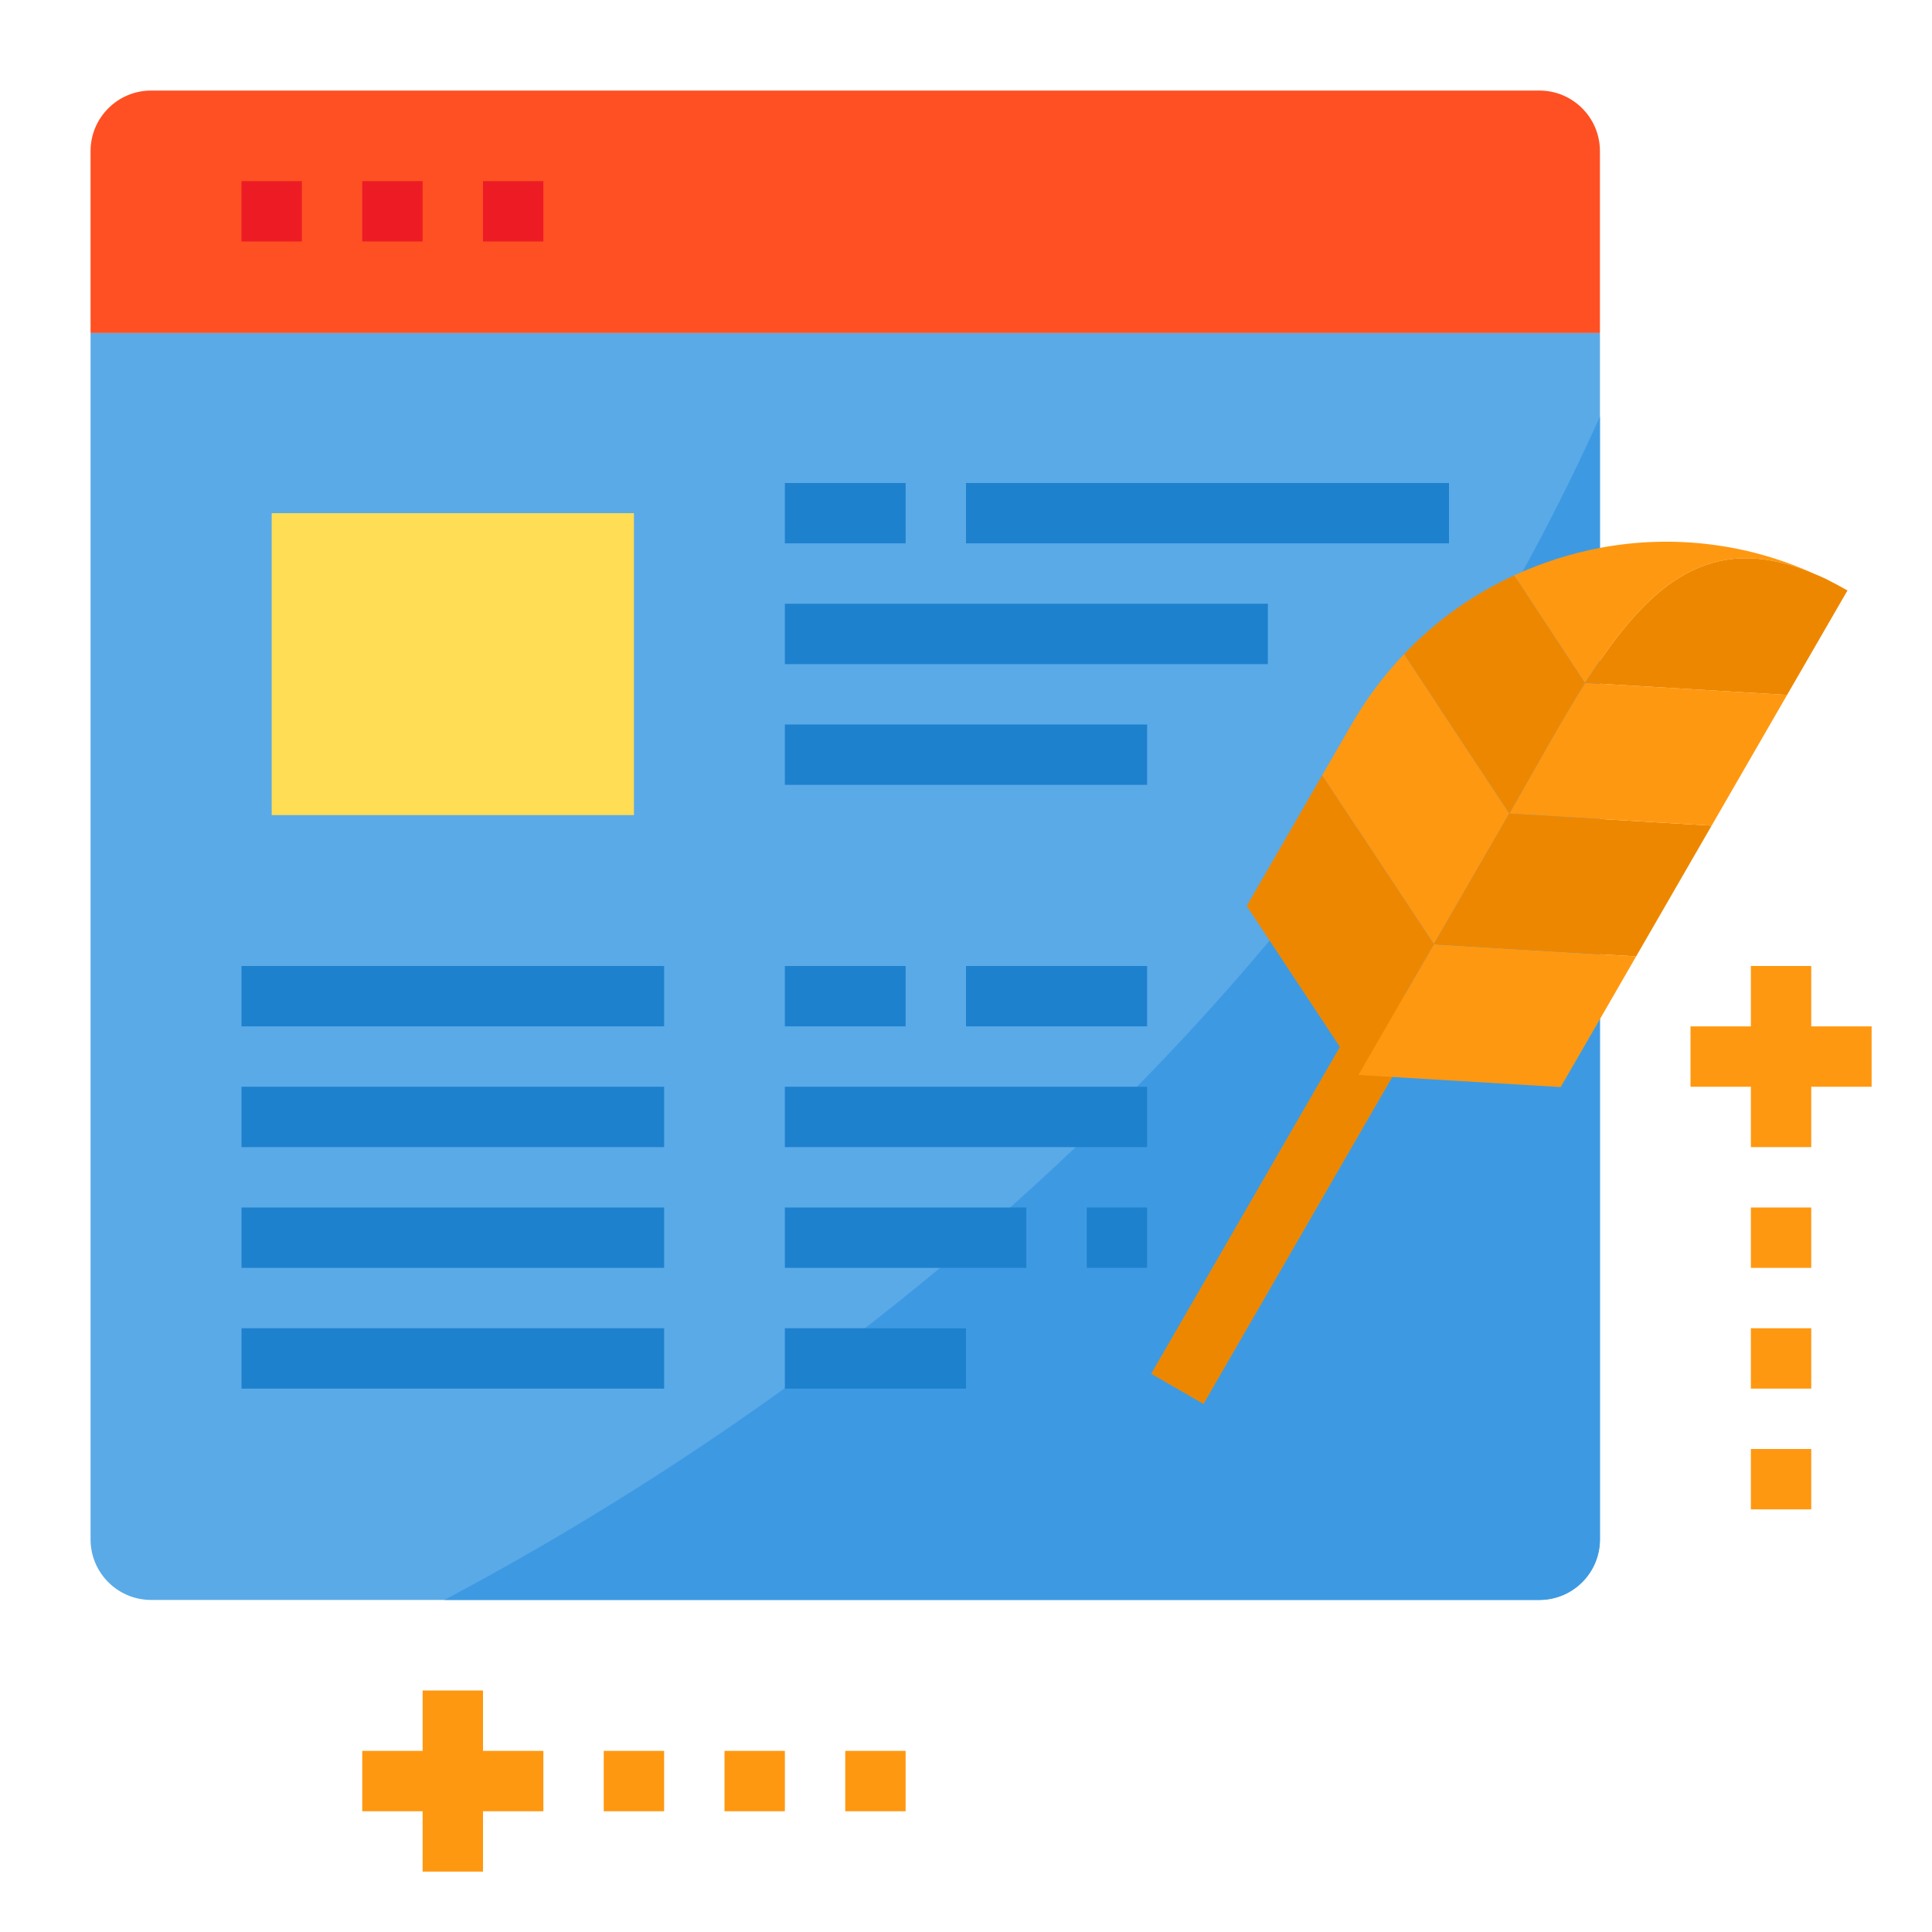
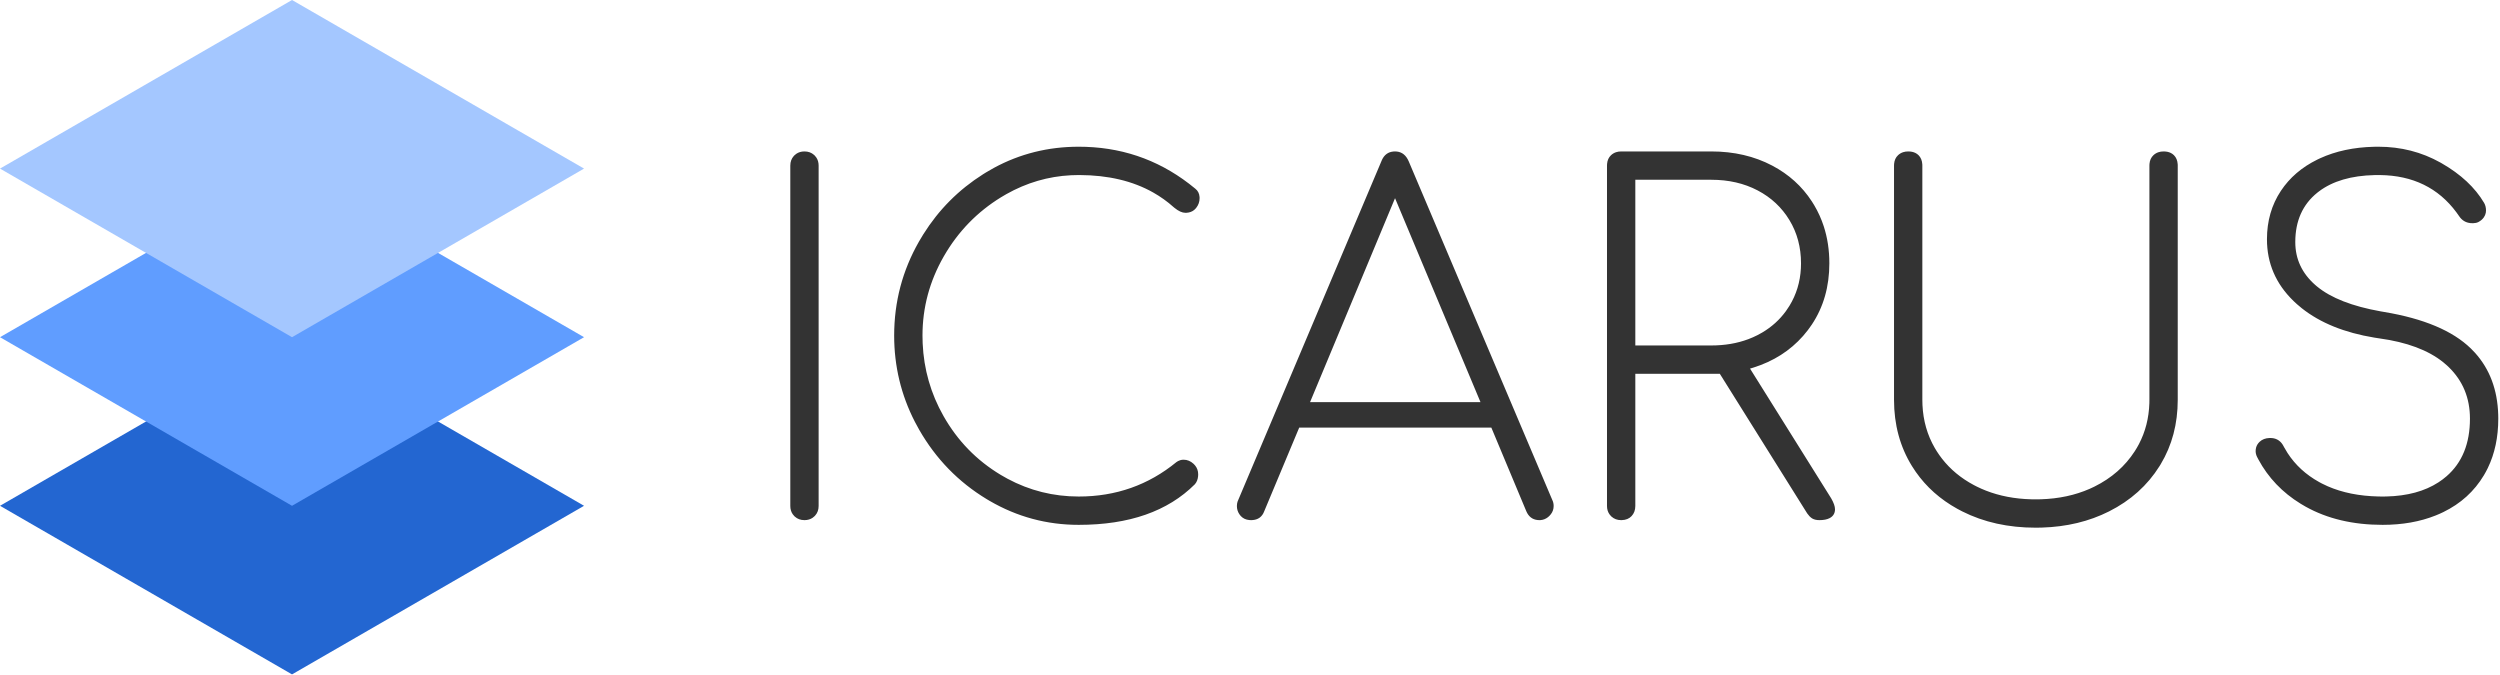
- <svg xmlns="http://www.w3.org/2000/svg" height="512" viewBox="0 0 64 64" width="512">
-   <path d="m53 11.03v39.97a2.006 2.006 0 0 1 -2 2h-46a2.006 2.006 0 0 1 -2-2v-39.97z" fill="#5aaae7" />
-   <path d="m53 13.8v37.2a2.006 2.006 0 0 1 -2 2h-36.28c10.72-5.69 28.67-17.87 38.28-39.2z" fill="#3d9ae2" />
-   <path d="m35.248 38.5h15.013v2h-15.013z" fill="#ee8700" transform="matrix(.5 -.866 .866 .5 -12.829 56.782)" />
-   <path d="m43.8 25.68 3.7 5.6-2.5 4.33-3.7-5.6z" fill="#ee8700" />
-   <path d="m52.5 22.62h.01c-.81 1.29-1.62 2.78-2.51 4.33l-3.49-5.28a11.818 11.818 0 0 1 3.65-2.61z" fill="#ee8700" />
-   <path d="m46.51 21.67 3.49 5.28-2.5 4.33-3.7-5.6 1-1.73a12.128 12.128 0 0 1 1.71-2.28z" fill="#ff9811" />
-   <path d="m53 31.61-5.5-.33-2.5 4.33 6.7.4 1.3-2.25 1.2-2.08z" fill="#ff9811" />
-   <path d="m53 18.15a12.377 12.377 0 0 0 -2.84.91l2.34 3.56h.01c.17-.25.33-.5.49-.73 1.88-2.74 3.89-4.28 7.15-2.86a11.85 11.85 0 0 0 -7.15-.88z" fill="#ff9811" />
-   <path d="m53 27.13-3-.18-2.5 4.33 5.5.33 1.2.07 2.5-4.33z" fill="#ee8700" />
-   <path d="m53 22.65-.49-.03c-.81 1.29-1.62 2.78-2.51 4.33l3 .18 3.7.22 2.5-4.33z" fill="#ff9811" />
-   <path d="m60.49 19.18c-.11-.05-.23-.11-.34-.15-3.26-1.42-5.27.12-7.15 2.86-.16.23-.32.48-.49.73l.49.03 6.2.37 2-3.46c-.23-.13-.47-.26-.71-.38z" fill="#ee8700" />
-   <path d="m9 17h12v10h-12z" fill="#ffde55" />
-   <path d="m53 5v6.03h-50v-6.03a2.006 2.006 0 0 1 2-2h46a2.006 2.006 0 0 1 2 2z" fill="#ff5023" />
-   <path d="m8 6h2v2h-2z" fill="#ed1c24" />
-   <path d="m12 6h2v2h-2z" fill="#ed1c24" />
-   <path d="m16 6h2v2h-2z" fill="#ed1c24" />
-   <path d="m16 56h-2v2h-2v2h2v2h2v-2h2v-2h-2z" fill="#ff9811" />
-   <path d="m20 58h2v2h-2z" fill="#ff9811" />
-   <path d="m24 58h2v2h-2z" fill="#ff9811" />
-   <path d="m28 58h2v2h-2z" fill="#ff9811" />
-   <path d="m62 34h-2v-2h-2v2h-2v2h2v2h2v-2h2z" fill="#ff9811" />
-   <path d="m58 40h2v2h-2z" fill="#ff9811" />
-   <path d="m58 44h2v2h-2z" fill="#ff9811" />
-   <path d="m58 48h2v2h-2z" fill="#ff9811" />
-   <g fill="#1e81ce">
-     <path d="m26 16h4v2h-4z" />
-     <path d="m32 16h16v2h-16z" />
-     <path d="m26 20h16v2h-16z" />
-     <path d="m26 24h12v2h-12z" />
-     <path d="m8 32h14v2h-14z" />
-     <path d="m8 36h14v2h-14z" />
-     <path d="m8 40h14v2h-14z" />
-     <path d="m8 44h14v2h-14z" />
-     <path d="m26 32h4v2h-4z" />
-     <path d="m32 32h6v2h-6z" />
-     <path d="m26 36h12v2h-12z" />
-     <path d="m26 40h8v2h-8z" />
-     <path d="m36 40h2v2h-2z" />
-     <path d="m26 44h6v2h-6z" />
+ <svg xmlns="http://www.w3.org/2000/svg" version="1.1" width="949" height="256" viewbox="0 0 949 256">
+   <path fill="#2366d1" d="M110.851 128L221.703 192L110.851 256L0 192Z" />
+   <path fill="#609dff" d="M110.851 64L221.703 128L110.851 192L0 128Z" />
+   <path fill="#a4c7ff" d="M110.851 0L221.703 64L110.851 128L0 64Z" />
+   <g transform="translate(300, 55.695), scale(0.7)" fill="#333">
+     <path d="M 613.888 10.24 L 613.888 137.216 A 60.705 60.705 0 0 0 613.954 140.055 Q 614.553 152.847 620.602 163.316 A 50.135 50.135 0 0 0 621.696 165.12 A 51.598 51.598 0 0 0 624.562 169.185 Q 631.357 177.897 641.762 183.449 A 63.11 63.11 0 0 0 643.456 184.32 A 61.649 61.649 0 0 0 648.369 186.492 Q 659.467 190.833 672.846 191.198 A 90.809 90.809 0 0 0 675.328 191.232 A 90.563 90.563 0 0 0 678.104 191.19 Q 692.78 190.74 704.7 185.489 A 61.259 61.259 0 0 0 707.2 184.32 Q 721.152 177.408 729.088 165.12 A 49.502 49.502 0 0 0 731.322 161.299 Q 736.63 151.203 736.997 139.036 A 60.335 60.335 0 0 0 737.024 137.216 L 737.024 10.24 A 10.857 10.857 0 0 1 737.062 9.315 Q 737.313 6.384 739.2 4.608 A 7.256 7.256 0 0 1 741.925 2.981 Q 743.196 2.56 744.704 2.56 Q 746.956 2.56 748.602 3.369 A 6.472 6.472 0 0 1 750.336 4.608 Q 752.167 6.439 752.361 9.499 A 11.729 11.729 0 0 1 752.384 10.24 L 752.384 137.216 Q 752.384 156.807 743.135 172.194 A 64.077 64.077 0 0 1 742.528 173.184 Q 732.672 188.928 715.136 197.76 Q 698.912 205.931 678.635 206.543 A 109.71 109.71 0 0 1 675.328 206.592 Q 653.056 206.592 635.52 197.76 A 77.835 77.835 0 0 1 632.828 196.338 Q 618.963 188.661 610.337 176.346 A 65.778 65.778 0 0 1 608.256 173.184 Q 598.528 157.44 598.528 137.216 L 598.528 10.24 A 10.857 10.857 0 0 1 598.566 9.315 Q 598.817 6.384 600.704 4.608 A 7.256 7.256 0 0 1 603.429 2.981 Q 604.7 2.56 606.208 2.56 Q 608.46 2.56 610.106 3.369 A 6.472 6.472 0 0 1 611.84 4.608 Q 613.671 6.439 613.865 9.499 A 11.729 11.729 0 0 1 613.888 10.24 Z M 895.488 8.96 A 69.507 69.507 0 0 0 894.88 8.615 Q 879.509 0 861.184 0 A 100.005 100.005 0 0 0 858.79 0.028 Q 842.342 0.422 829.568 6.272 A 61.75 61.75 0 0 0 828.078 6.979 Q 815.456 13.172 808.32 23.936 Q 800.768 35.328 800.768 50.176 Q 800.768 69.697 815.175 83.659 A 59.222 59.222 0 0 0 817.024 85.376 A 60.63 60.63 0 0 0 819.68 87.606 Q 834.727 99.526 859.059 103.529 A 133.91 133.91 0 0 0 861.696 103.936 Q 884.116 107.004 896.419 116.925 A 41.61 41.61 0 0 1 898.432 118.656 A 43.592 43.592 0 0 1 899.28 119.455 Q 910.848 130.653 910.848 147.456 Q 910.848 167.68 898.176 178.688 A 39.281 39.281 0 0 1 893.72 182.034 Q 882.522 189.266 865.531 189.672 A 85.481 85.481 0 0 1 863.488 189.696 A 102.18 102.18 0 0 1 861.3 189.673 Q 845.567 189.336 833.654 184.112 A 55.097 55.097 0 0 1 830.592 182.656 A 56.619 56.619 0 0 1 829.066 181.842 Q 818.274 175.871 811.94 166.114 A 47.528 47.528 0 0 1 809.984 162.816 A 12.115 12.115 0 0 0 809.808 162.46 Q 807.734 158.428 803.571 158.002 A 9.942 9.942 0 0 0 802.56 157.952 A 12.194 12.194 0 0 0 802.217 157.957 Q 798.871 158.051 796.8 160 A 7.449 7.449 0 0 0 796.119 160.731 Q 794.934 162.191 794.688 164.094 A 8.003 8.003 0 0 0 794.624 165.12 A 6.218 6.218 0 0 0 794.708 166.137 Q 794.803 166.708 795.004 167.28 A 7.895 7.895 0 0 0 795.392 168.192 A 65.044 65.044 0 0 0 796.099 169.546 Q 804.091 184.419 819.055 193.615 A 74.4 74.4 0 0 0 821.76 195.2 Q 839.424 205.056 863.488 205.056 Q 879.548 205.056 892.299 199.951 A 62.036 62.036 0 0 0 896.384 198.144 Q 910.592 191.232 918.4 178.176 A 51.186 51.186 0 0 0 920.533 174.225 Q 926.208 162.515 926.208 147.456 A 72.811 72.811 0 0 0 926.178 145.354 Q 925.592 125.061 913.589 111.755 A 49.8 49.8 0 0 0 911.36 109.44 Q 896.512 94.976 864.256 89.6 A 157.882 157.882 0 0 1 862.446 89.288 Q 839.242 85.142 827.904 75.776 A 41.218 41.218 0 0 1 826.977 74.987 Q 816.128 65.472 816.128 51.712 A 49.293 49.293 0 0 1 816.128 51.578 Q 816.175 34.522 828.032 24.96 A 35.234 35.234 0 0 1 828.891 24.289 Q 840.118 15.794 859.213 15.381 A 91.194 91.194 0 0 1 861.184 15.36 A 73.044 73.044 0 0 1 862.037 15.365 Q 888.747 15.677 903.514 35.593 A 59.37 59.37 0 0 1 904.96 37.632 Q 907.22 41.022 911.076 41.419 A 10.261 10.261 0 0 0 912.128 41.472 A 14.543 14.543 0 0 0 912.743 41.459 Q 914.336 41.392 915.2 40.96 A 10.655 10.655 0 0 0 915.336 40.891 Q 916.348 40.366 917.135 39.681 A 7.607 7.607 0 0 0 918.4 38.272 Q 919.197 37.122 919.442 35.787 A 6.761 6.761 0 0 0 919.552 34.56 Q 919.552 32.256 918.528 30.464 Q 911.104 17.92 895.488 8.96 Z M 160.311 0.068 A 110.648 110.648 0 0 0 156.416 0 Q 131.565 0 110.402 11.483 A 99.343 99.343 0 0 0 106.112 13.952 A 109.009 109.009 0 0 0 104.543 14.926 Q 84.677 27.489 72.14 47.479 A 111.393 111.393 0 0 0 69.76 51.456 Q 56.32 75.008 56.32 102.4 Q 56.32 127.331 67.56 149.187 A 107.592 107.592 0 0 0 69.888 153.472 Q 83.456 177.152 106.496 191.104 A 103.444 103.444 0 0 0 108.082 192.045 Q 130.459 205.056 156.416 205.056 Q 197.376 205.056 219.392 183.04 Q 220.918 181.296 221.145 178.624 A 11.364 11.364 0 0 0 221.184 177.664 Q 221.184 174.906 219.514 172.852 A 8.614 8.614 0 0 0 218.752 172.032 A 10.501 10.501 0 0 0 218.638 171.925 Q 216.248 169.728 213.248 169.728 A 6.244 6.244 0 0 0 211.549 169.961 Q 210.906 170.141 210.291 170.463 A 7.508 7.508 0 0 0 209.408 171.008 Q 186.624 189.696 156.416 189.696 Q 135.765 189.696 117.743 180.022 A 87.237 87.237 0 0 1 114.048 177.92 Q 94.464 166.144 83.072 146.048 Q 72.704 127.758 71.772 106.604 A 95.549 95.549 0 0 1 71.68 102.4 Q 71.68 79.616 83.2 59.52 A 97.348 97.348 0 0 1 83.35 59.26 Q 94.847 39.346 114.304 27.392 A 88.056 88.056 0 0 1 117.155 25.713 Q 133.663 16.406 152.218 15.466 A 82.911 82.911 0 0 1 156.416 15.36 A 117.212 117.212 0 0 1 156.817 15.361 Q 180.184 15.441 196.829 24.848 A 63.01 63.01 0 0 1 207.872 32.768 A 23.034 23.034 0 0 0 208.339 33.158 Q 211.641 35.84 214.272 35.84 A 9.974 9.974 0 0 0 214.911 35.82 Q 217.343 35.664 219.009 34.296 A 6.873 6.873 0 0 0 219.904 33.408 A 9.994 9.994 0 0 0 220.133 33.126 Q 221.952 30.799 221.952 27.904 A 8.988 8.988 0 0 0 221.929 27.259 Q 221.724 24.398 219.648 22.784 A 110.881 110.881 0 0 0 219.543 22.697 Q 193.686 1.244 160.311 0.068 Z M 551.168 198.4 L 504.064 123.136 L 499.456 123.136 L 458.24 123.136 L 458.24 194.816 Q 458.24 198.144 456.192 200.32 Q 454.232 202.403 450.865 202.492 A 11.487 11.487 0 0 1 450.56 202.496 Q 447.452 202.496 445.349 200.598 A 7.871 7.871 0 0 1 445.056 200.32 A 7.525 7.525 0 0 1 444.182 199.275 Q 442.889 197.403 442.88 194.85 A 10.179 10.179 0 0 1 442.88 194.816 L 442.88 10.24 A 10.857 10.857 0 0 1 442.918 9.315 Q 443.169 6.384 445.056 4.608 A 7.256 7.256 0 0 1 447.781 2.981 Q 449.052 2.56 450.56 2.56 L 499.456 2.56 Q 517.888 2.56 532.48 10.24 Q 545.954 17.332 553.971 29.662 A 58.968 58.968 0 0 1 555.264 31.744 A 56.737 56.737 0 0 1 560.414 43.13 Q 563.456 52.468 563.456 63.232 Q 563.456 82.2 553.946 96.465 A 56.692 56.692 0 0 1 551.808 99.456 A 58.849 58.849 0 0 1 549.212 102.618 Q 538.621 114.637 522.253 119.779 A 72.195 72.195 0 0 1 520.448 120.32 L 564.48 190.72 Q 566.528 194.304 566.528 196.608 A 6.599 6.599 0 0 1 566.478 197.436 Q 566.253 199.208 565.035 200.395 A 5.625 5.625 0 0 1 564.352 200.96 A 6.473 6.473 0 0 1 563.547 201.443 Q 561.472 202.496 558.08 202.496 Q 555.751 202.496 554.27 201.649 A 4.911 4.911 0 0 1 553.984 201.472 Q 552.654 200.585 551.515 198.93 A 14.447 14.447 0 0 1 551.168 198.4 Z M 399.104 197.632 L 380.16 152.32 L 275.968 152.32 L 257.024 197.632 Q 255.324 202.248 250.396 202.483 A 11.297 11.297 0 0 1 249.856 202.496 A 10.258 10.258 0 0 1 248.931 202.455 Q 246.143 202.203 244.4 200.383 A 6.997 6.997 0 0 1 244.224 200.192 A 8.678 8.678 0 0 1 243.477 199.224 Q 242.176 197.264 242.176 194.816 A 7.805 7.805 0 0 1 242.282 193.521 A 7.181 7.181 0 0 1 242.944 191.488 L 320.512 7.936 A 12.196 12.196 0 0 1 320.852 7.129 Q 322.805 2.936 327.14 2.591 A 10.038 10.038 0 0 1 327.936 2.56 A 9.004 9.004 0 0 1 328.947 2.615 Q 333.29 3.106 335.36 7.936 L 413.184 191.488 Q 413.952 193.024 413.952 194.816 A 7.64 7.64 0 0 1 413.846 196.101 Q 413.457 198.383 411.648 200.192 A 9.044 9.044 0 0 1 410.871 200.886 Q 409.083 202.303 406.879 202.473 A 7.908 7.908 0 0 1 406.272 202.496 A 9.93 9.93 0 0 1 405.339 202.453 Q 400.96 202.04 399.104 197.632 Z M 15.36 10.24 L 15.36 194.816 Q 15.36 197.924 13.462 200.027 A 7.871 7.871 0 0 1 13.184 200.32 A 7.525 7.525 0 0 1 12.139 201.194 Q 10.267 202.487 7.714 202.496 A 10.179 10.179 0 0 1 7.68 202.496 Q 4.572 202.496 2.469 200.598 A 7.871 7.871 0 0 1 2.176 200.32 A 7.525 7.525 0 0 1 1.302 199.275 Q 0.009 197.403 0 194.85 A 10.179 10.179 0 0 1 0 194.816 L 0 10.24 Q 0 7.132 1.898 5.029 A 7.871 7.871 0 0 1 2.176 4.736 A 7.525 7.525 0 0 1 3.221 3.862 Q 5.093 2.569 7.646 2.56 A 10.179 10.179 0 0 1 7.68 2.56 Q 10.788 2.56 12.891 4.458 A 7.871 7.871 0 0 1 13.184 4.736 A 7.525 7.525 0 0 1 14.058 5.781 Q 15.351 7.653 15.36 10.206 A 10.179 10.179 0 0 1 15.36 10.24 Z M 281.856 138.496 L 374.272 138.496 L 327.936 27.904 L 281.856 138.496 Z M 458.24 107.776 L 499.456 107.776 Q 510.418 107.776 519.519 104.362 A 48.175 48.175 0 0 0 524.544 102.144 A 47.471 47.471 0 0 0 527.059 100.761 Q 534.75 96.219 539.878 89.183 A 43.678 43.678 0 0 0 541.824 86.272 Q 547.436 77.109 548.027 65.896 A 50.673 50.673 0 0 0 548.096 63.232 Q 548.096 50.176 541.824 39.808 Q 535.552 29.44 524.544 23.68 Q 513.536 17.92 499.456 17.92 L 458.24 17.92 L 458.24 107.776 Z" vector-effect="non-scaling-stroke" />
  </g>
</svg>
